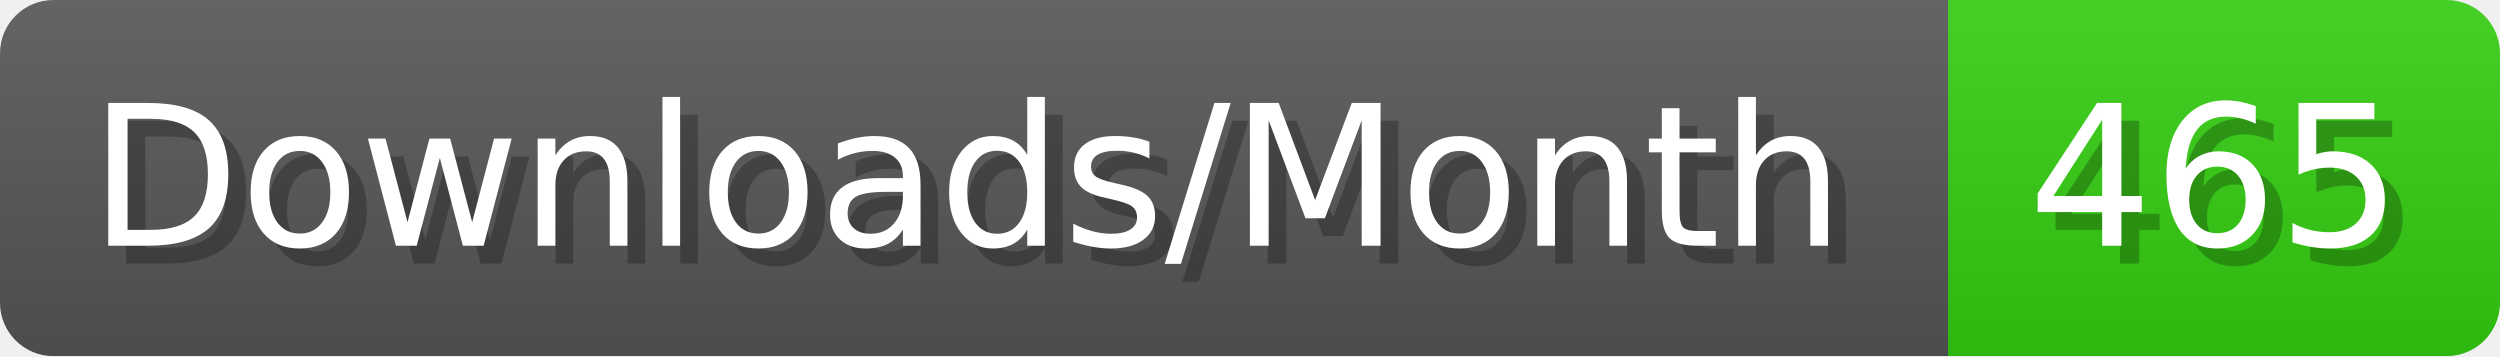
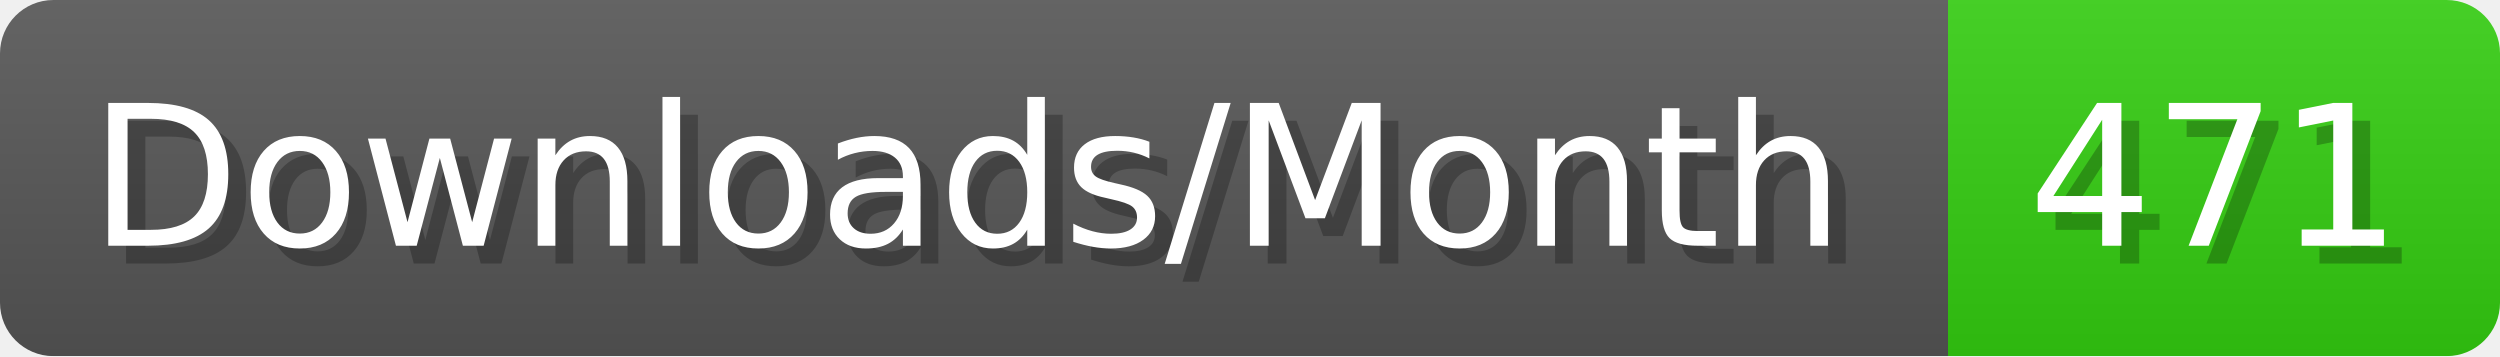
- <svg xmlns="http://www.w3.org/2000/svg" width="140.4" height="20" viewBox="0 0 1404 200" role="img" aria-label="Downloads/Month: 465">
+ <svg xmlns="http://www.w3.org/2000/svg" width="140.4" height="20" viewBox="0 0 1404 200" role="img" aria-label="Downloads/Month: 471">
  <linearGradient id="YlXUI" x2="0" y2="100%">
    <stop offset="0" stop-opacity=".1" stop-color="#EEE" />
    <stop offset="1" stop-opacity=".1" />
  </linearGradient>
  <mask id="JHhop">
    <rect width="1404" height="200" rx="30" fill="#FFF" />
  </mask>
  <g mask="url(#JHhop)">
    <rect width="1094" height="200" fill="#555" />
    <rect width="310" height="200" fill="#3C1" x="1094" />
    <rect width="1404" height="200" fill="url(#YlXUI)" />
  </g>
  <g aria-hidden="true" fill="#fff" text-anchor="start" font-family="Verdana,DejaVu Sans,sans-serif" font-size="110">
    <text x="60" y="148" textLength="994" fill="#000" opacity="0.25">Downloads/Month</text>
    <text x="50" y="138" textLength="994">Downloads/Month</text>
-     <text x="1149" y="148" textLength="210" fill="#000" opacity="0.25">465</text>
-     <text x="1139" y="138" textLength="210">465</text>
+     <text x="1149" y="148" textLength="210" fill="#000" opacity="0.25">471</text>
+     <text x="1139" y="138" textLength="210">471</text>
  </g>
</svg>
